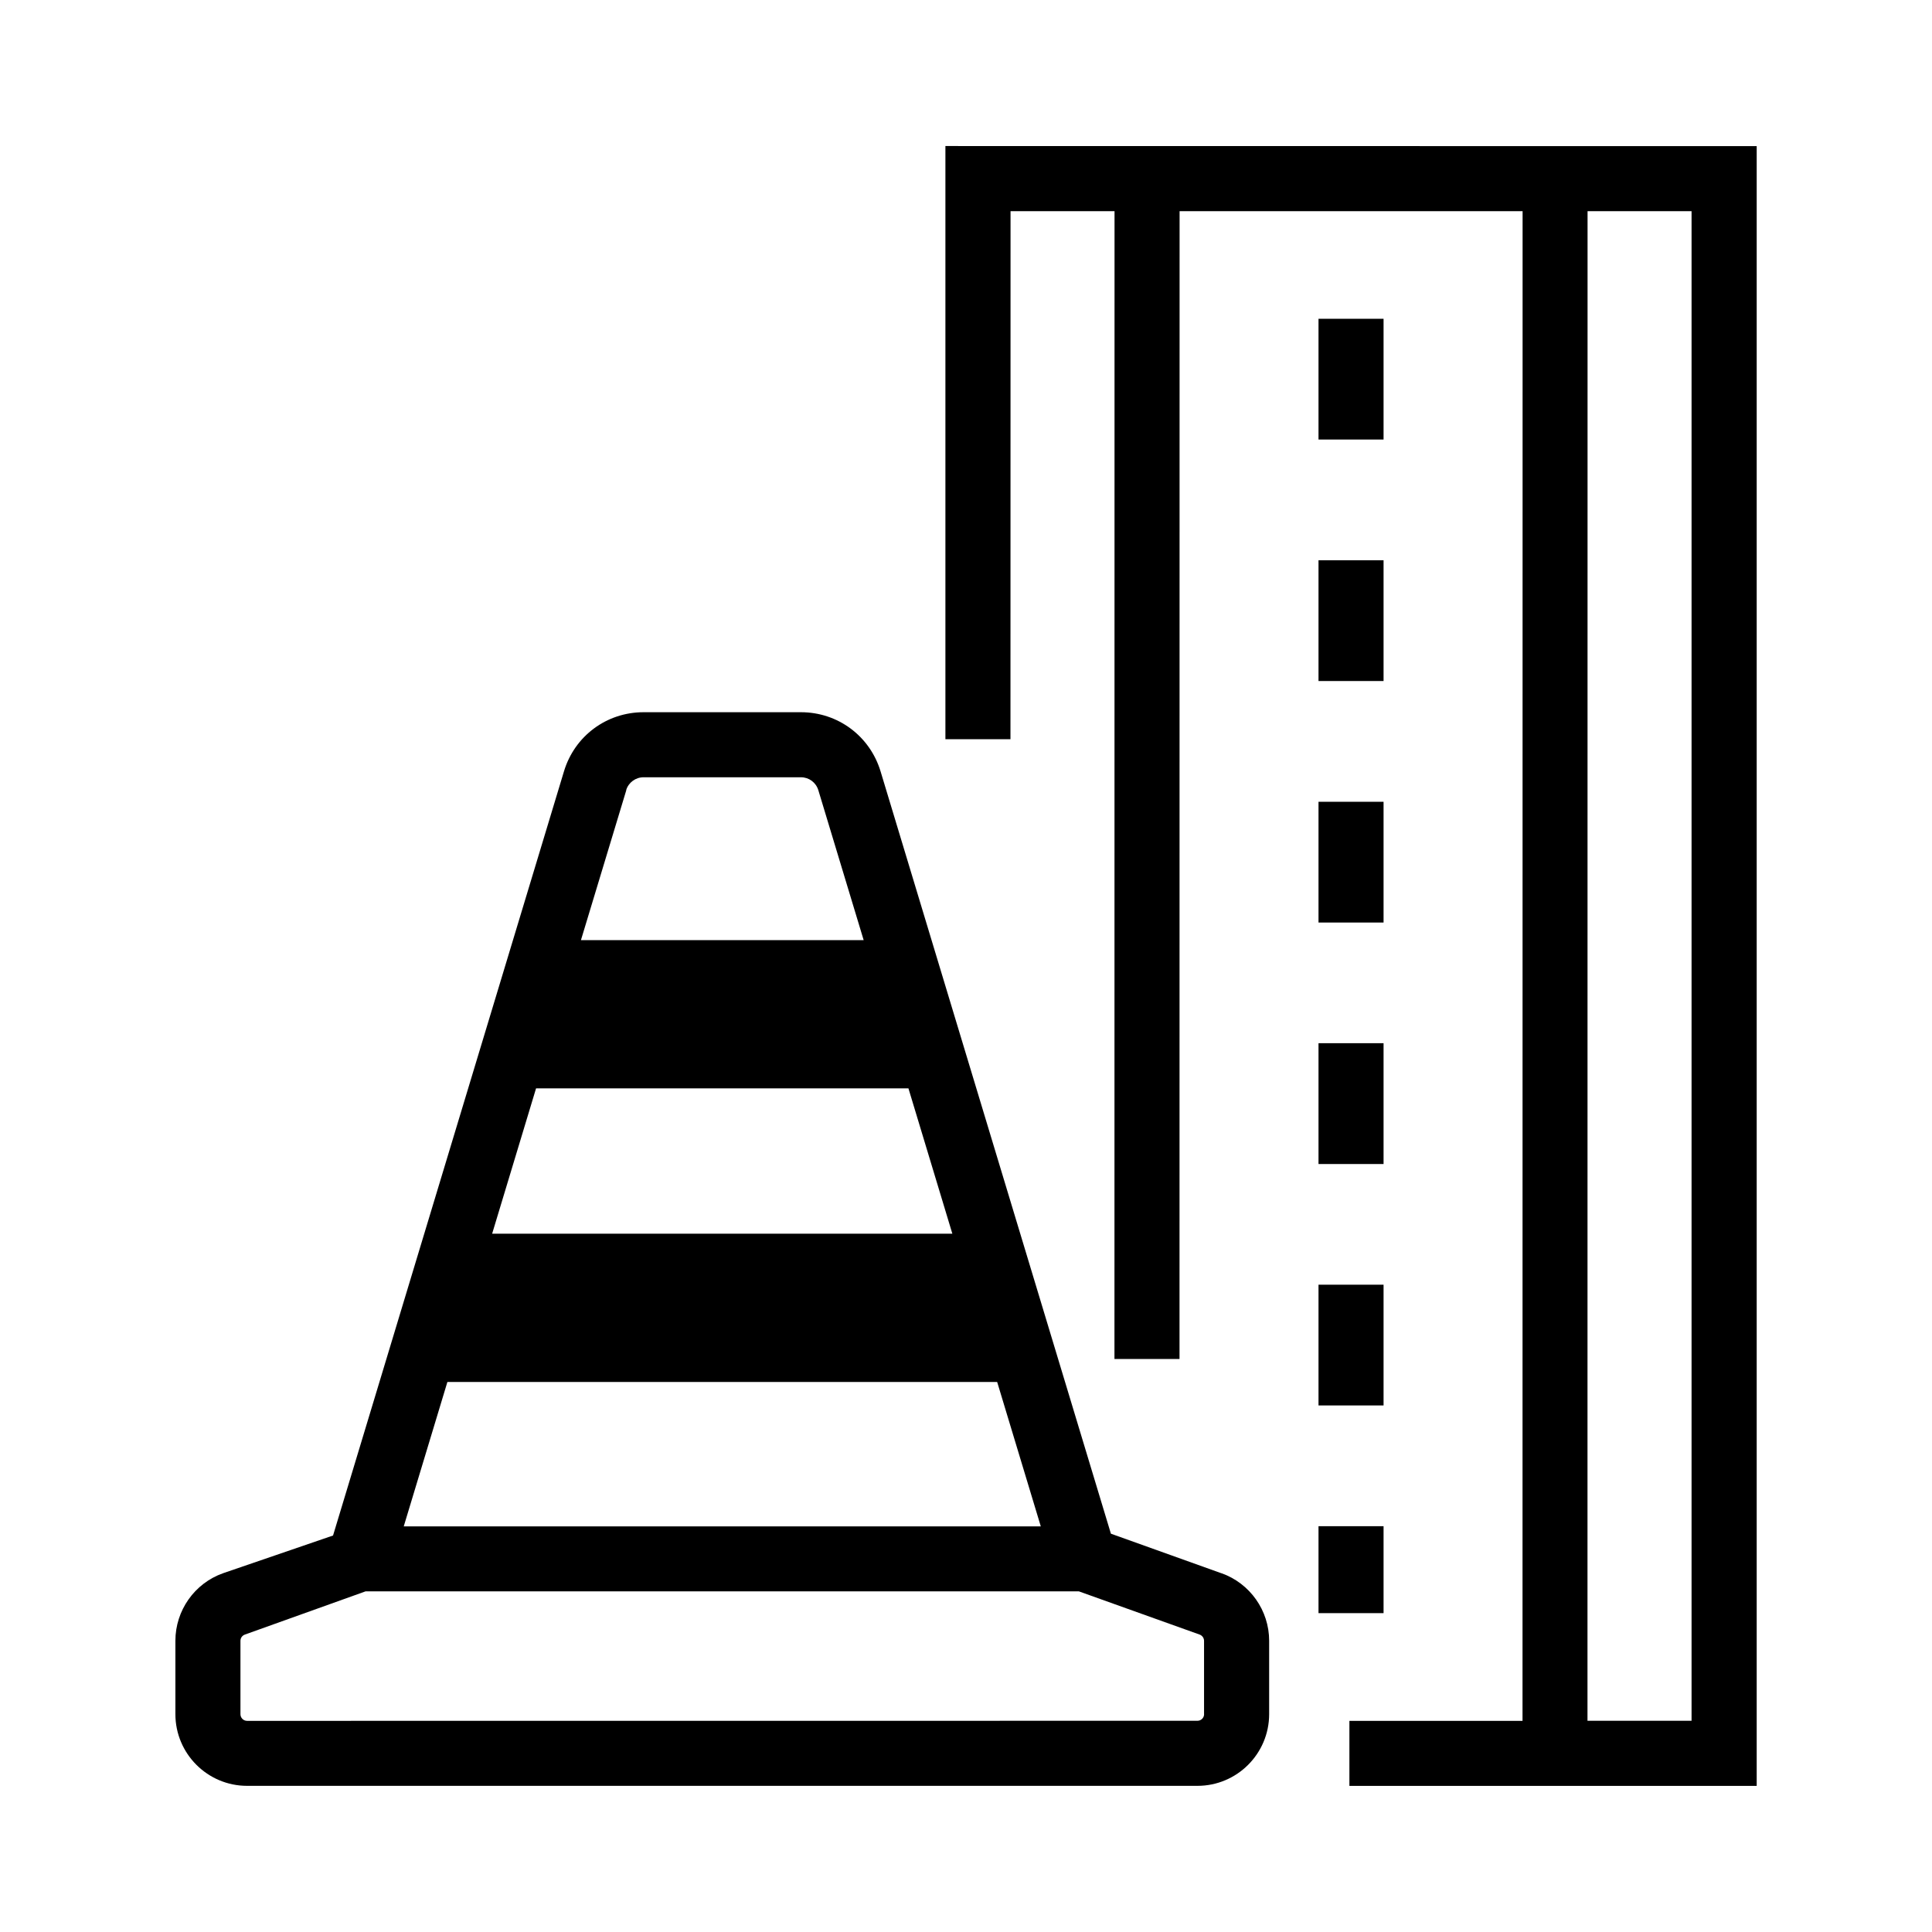
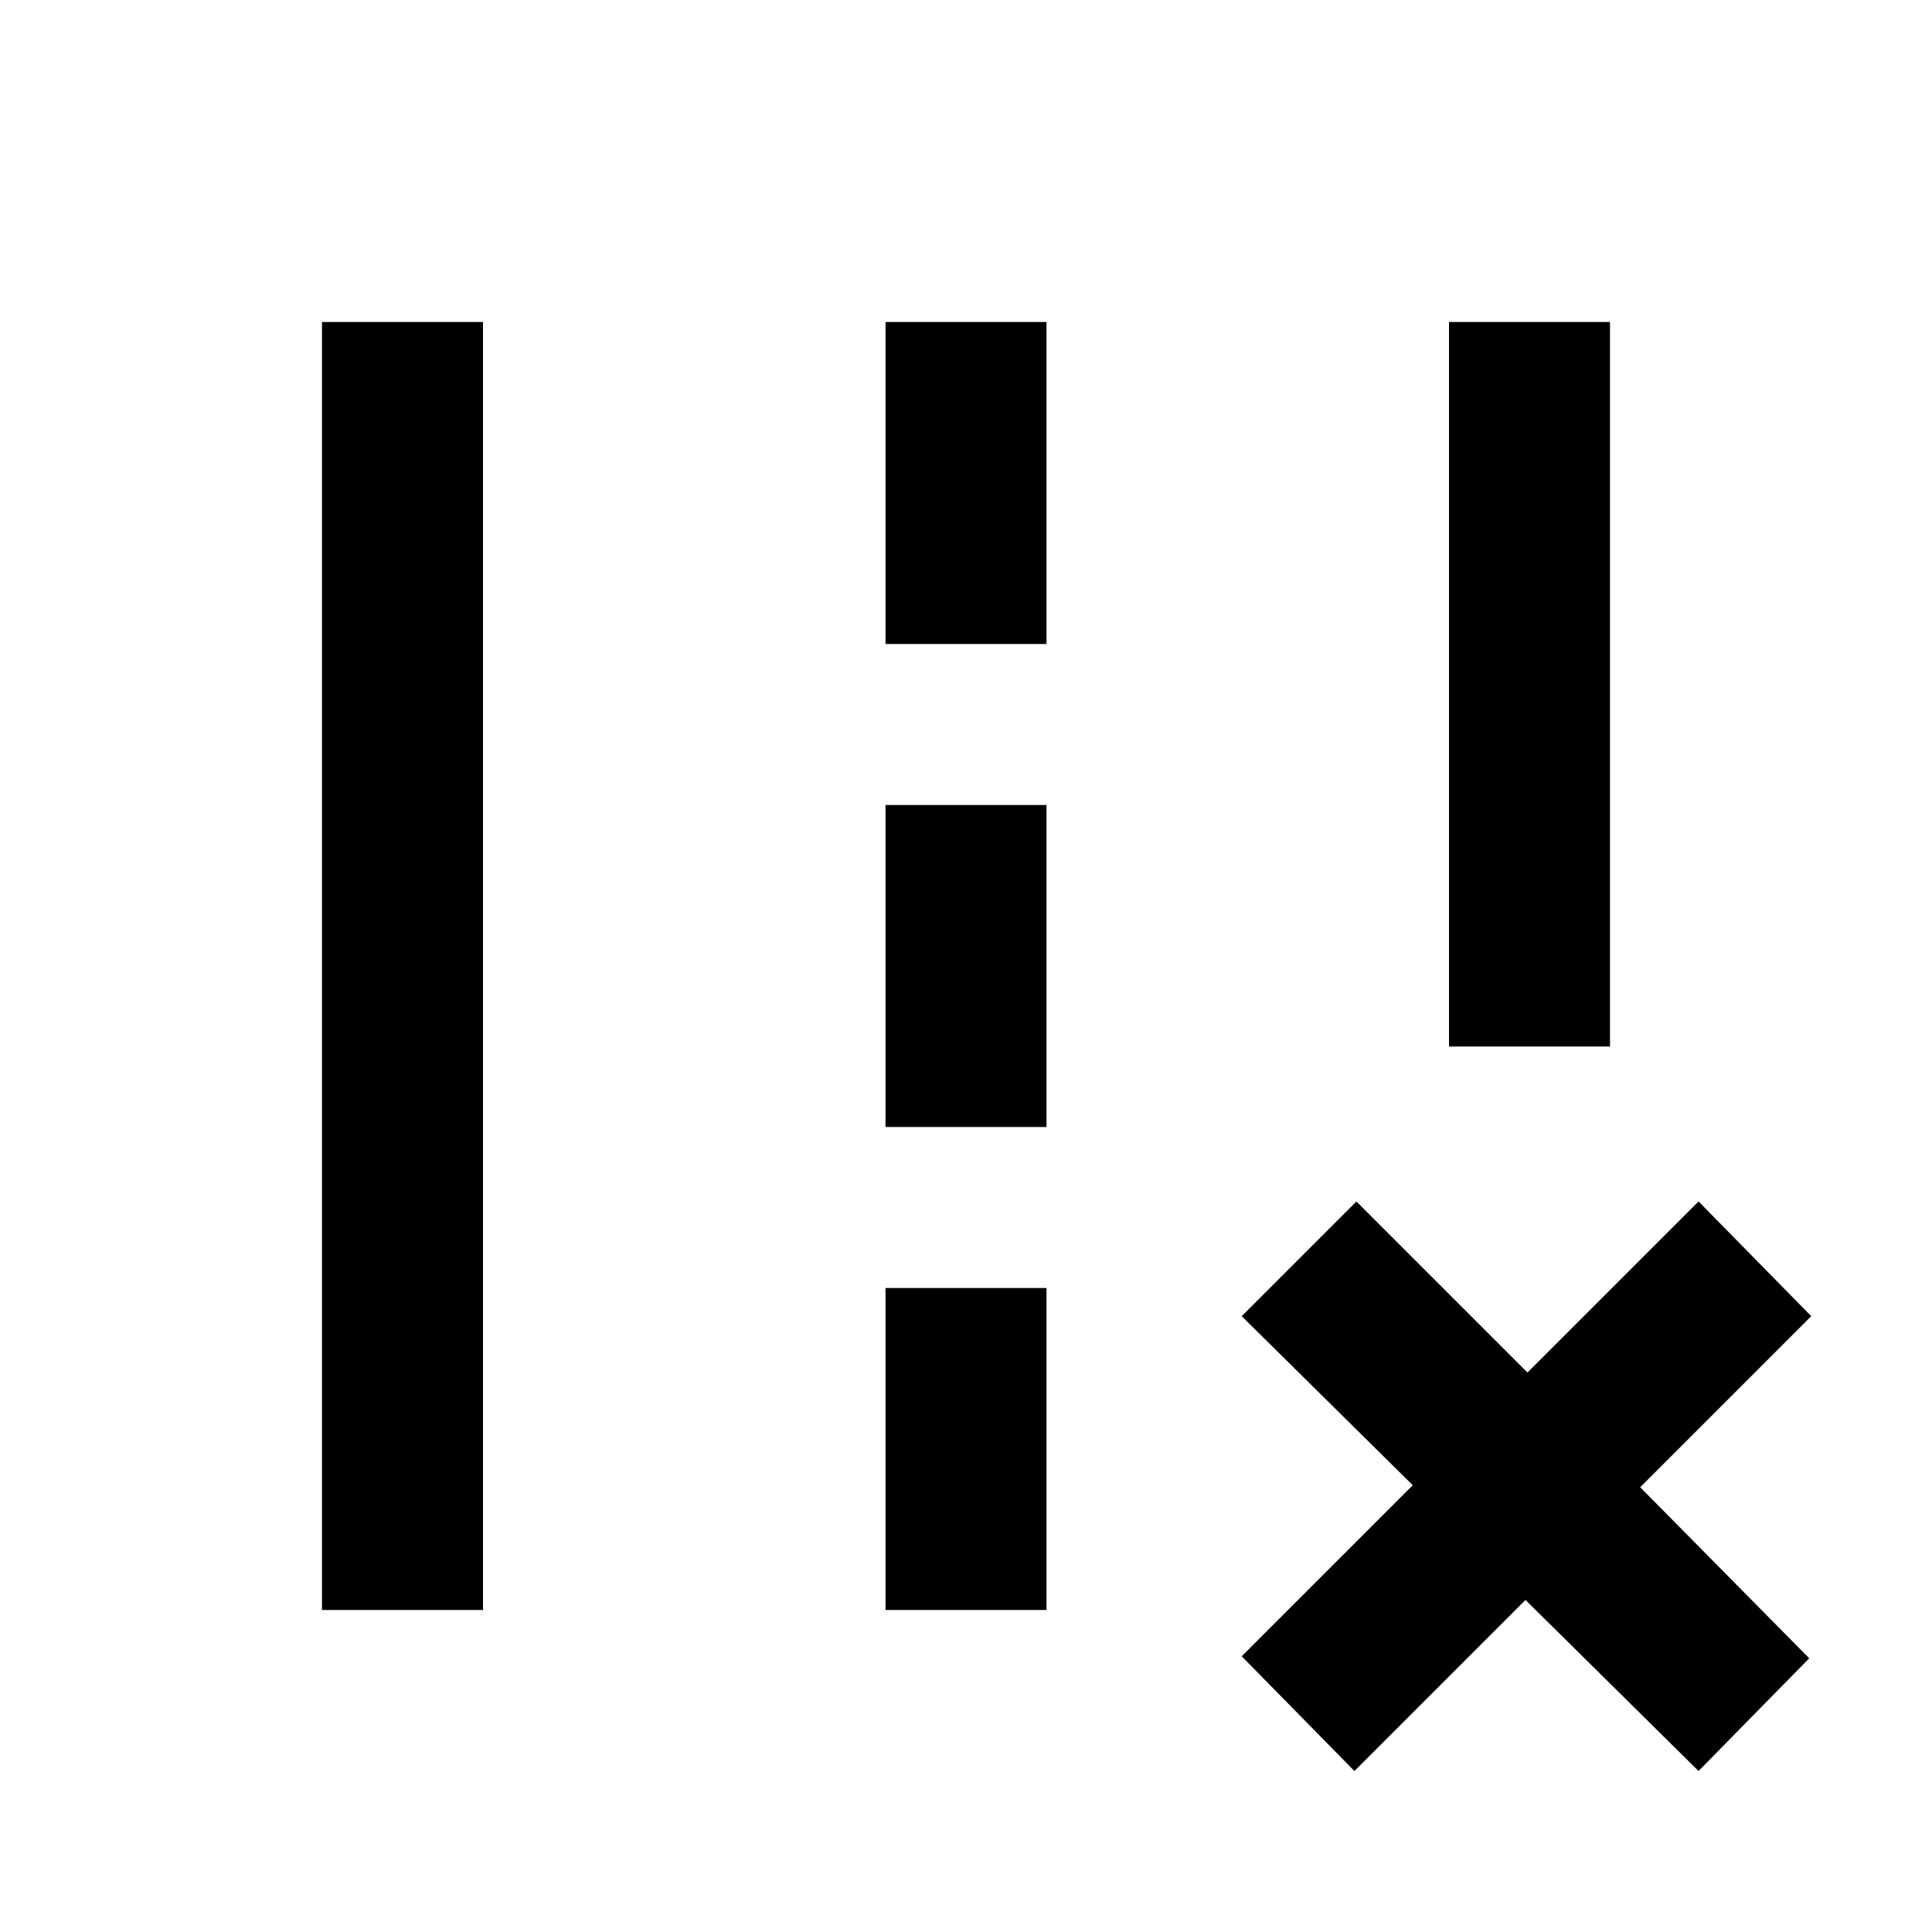
- <svg xmlns="http://www.w3.org/2000/svg" width="1200pt" height="1200pt" version="1.1" viewBox="0 0 1200 1200">
-   <path d="m587.21 90.703v368.44h40.406l0.047-327.98h64.594l-0.047 712.92h40.406l0.047-712.92h213.05l-0.047 937.69h-107.53v40.406h252.98v-1018.5zm463.4 978.1h-64.594l0.047-937.64h64.594v937.69z" />
-   <path d="m818.95 348h40.406v75h-40.406z" />
-   <path d="m818.95 797.95h40.406v75h-40.406z" />
-   <path d="m818.95 647.95h40.406v75.047h-40.406z" />
-   <path d="m818.95 947.95h40.406v54h-40.406z" />
-   <path d="m818.95 198h40.406v75h-40.406z" />
-   <path d="m818.95 498h40.406v75h-40.406z" />
-   <path d="m758.72 977.21-68.719-24.609-143.06-473.48c-6.656-21.984-26.531-36.75-49.453-36.75h-97.781c-22.922 0-42.797 14.766-49.406 36.703l-143.44 474.66-68.344 23.438c-17.719 6.281-29.578 23.156-29.578 41.953v45.562c0 24.562 19.969 44.531 44.531 44.531h590.29c24.562 0 44.531-19.969 44.531-44.531v-45.562c0-18.844-11.906-35.672-29.578-41.953zm-480.84-118.83h341.48l27.094 89.672h-395.68zm313.64-92.109h-285.84l27.281-90.281h231.28zm-202.6-275.48c1.406-4.734 5.859-8.016 10.781-8.016h97.781c4.969 0 9.281 3.188 10.781 7.969l28.172 93.188h-175.6l28.172-93.141zm358.97 573.89c0 2.297-1.875 4.125-4.125 4.125l-590.29 0.047c-2.297 0-4.125-1.875-4.125-4.125v-45.562c0-1.781 1.078-3.281 2.719-3.891l75-26.859h443.02l75.047 26.859c1.641 0.609 2.719 2.156 2.719 3.891v45.562z" />
+ <svg xmlns="http://www.w3.org/2000/svg" height="24px" viewBox="0 -960 960 960" width="24px" fill="currentColor">
+   <path d="M720-440v-360h80v360h-80ZM160-160v-640h80v640h-80Zm280-480v-160h80v160h-80Zm0 240v-160h80v160h-80Zm0 240v-160h80v160h-80Zm177 23 85-85-85-84 57-57 85 85 85-85 56 57-85 85 84 85-55 56-86-85-85 85-56-57Z" />
</svg>
